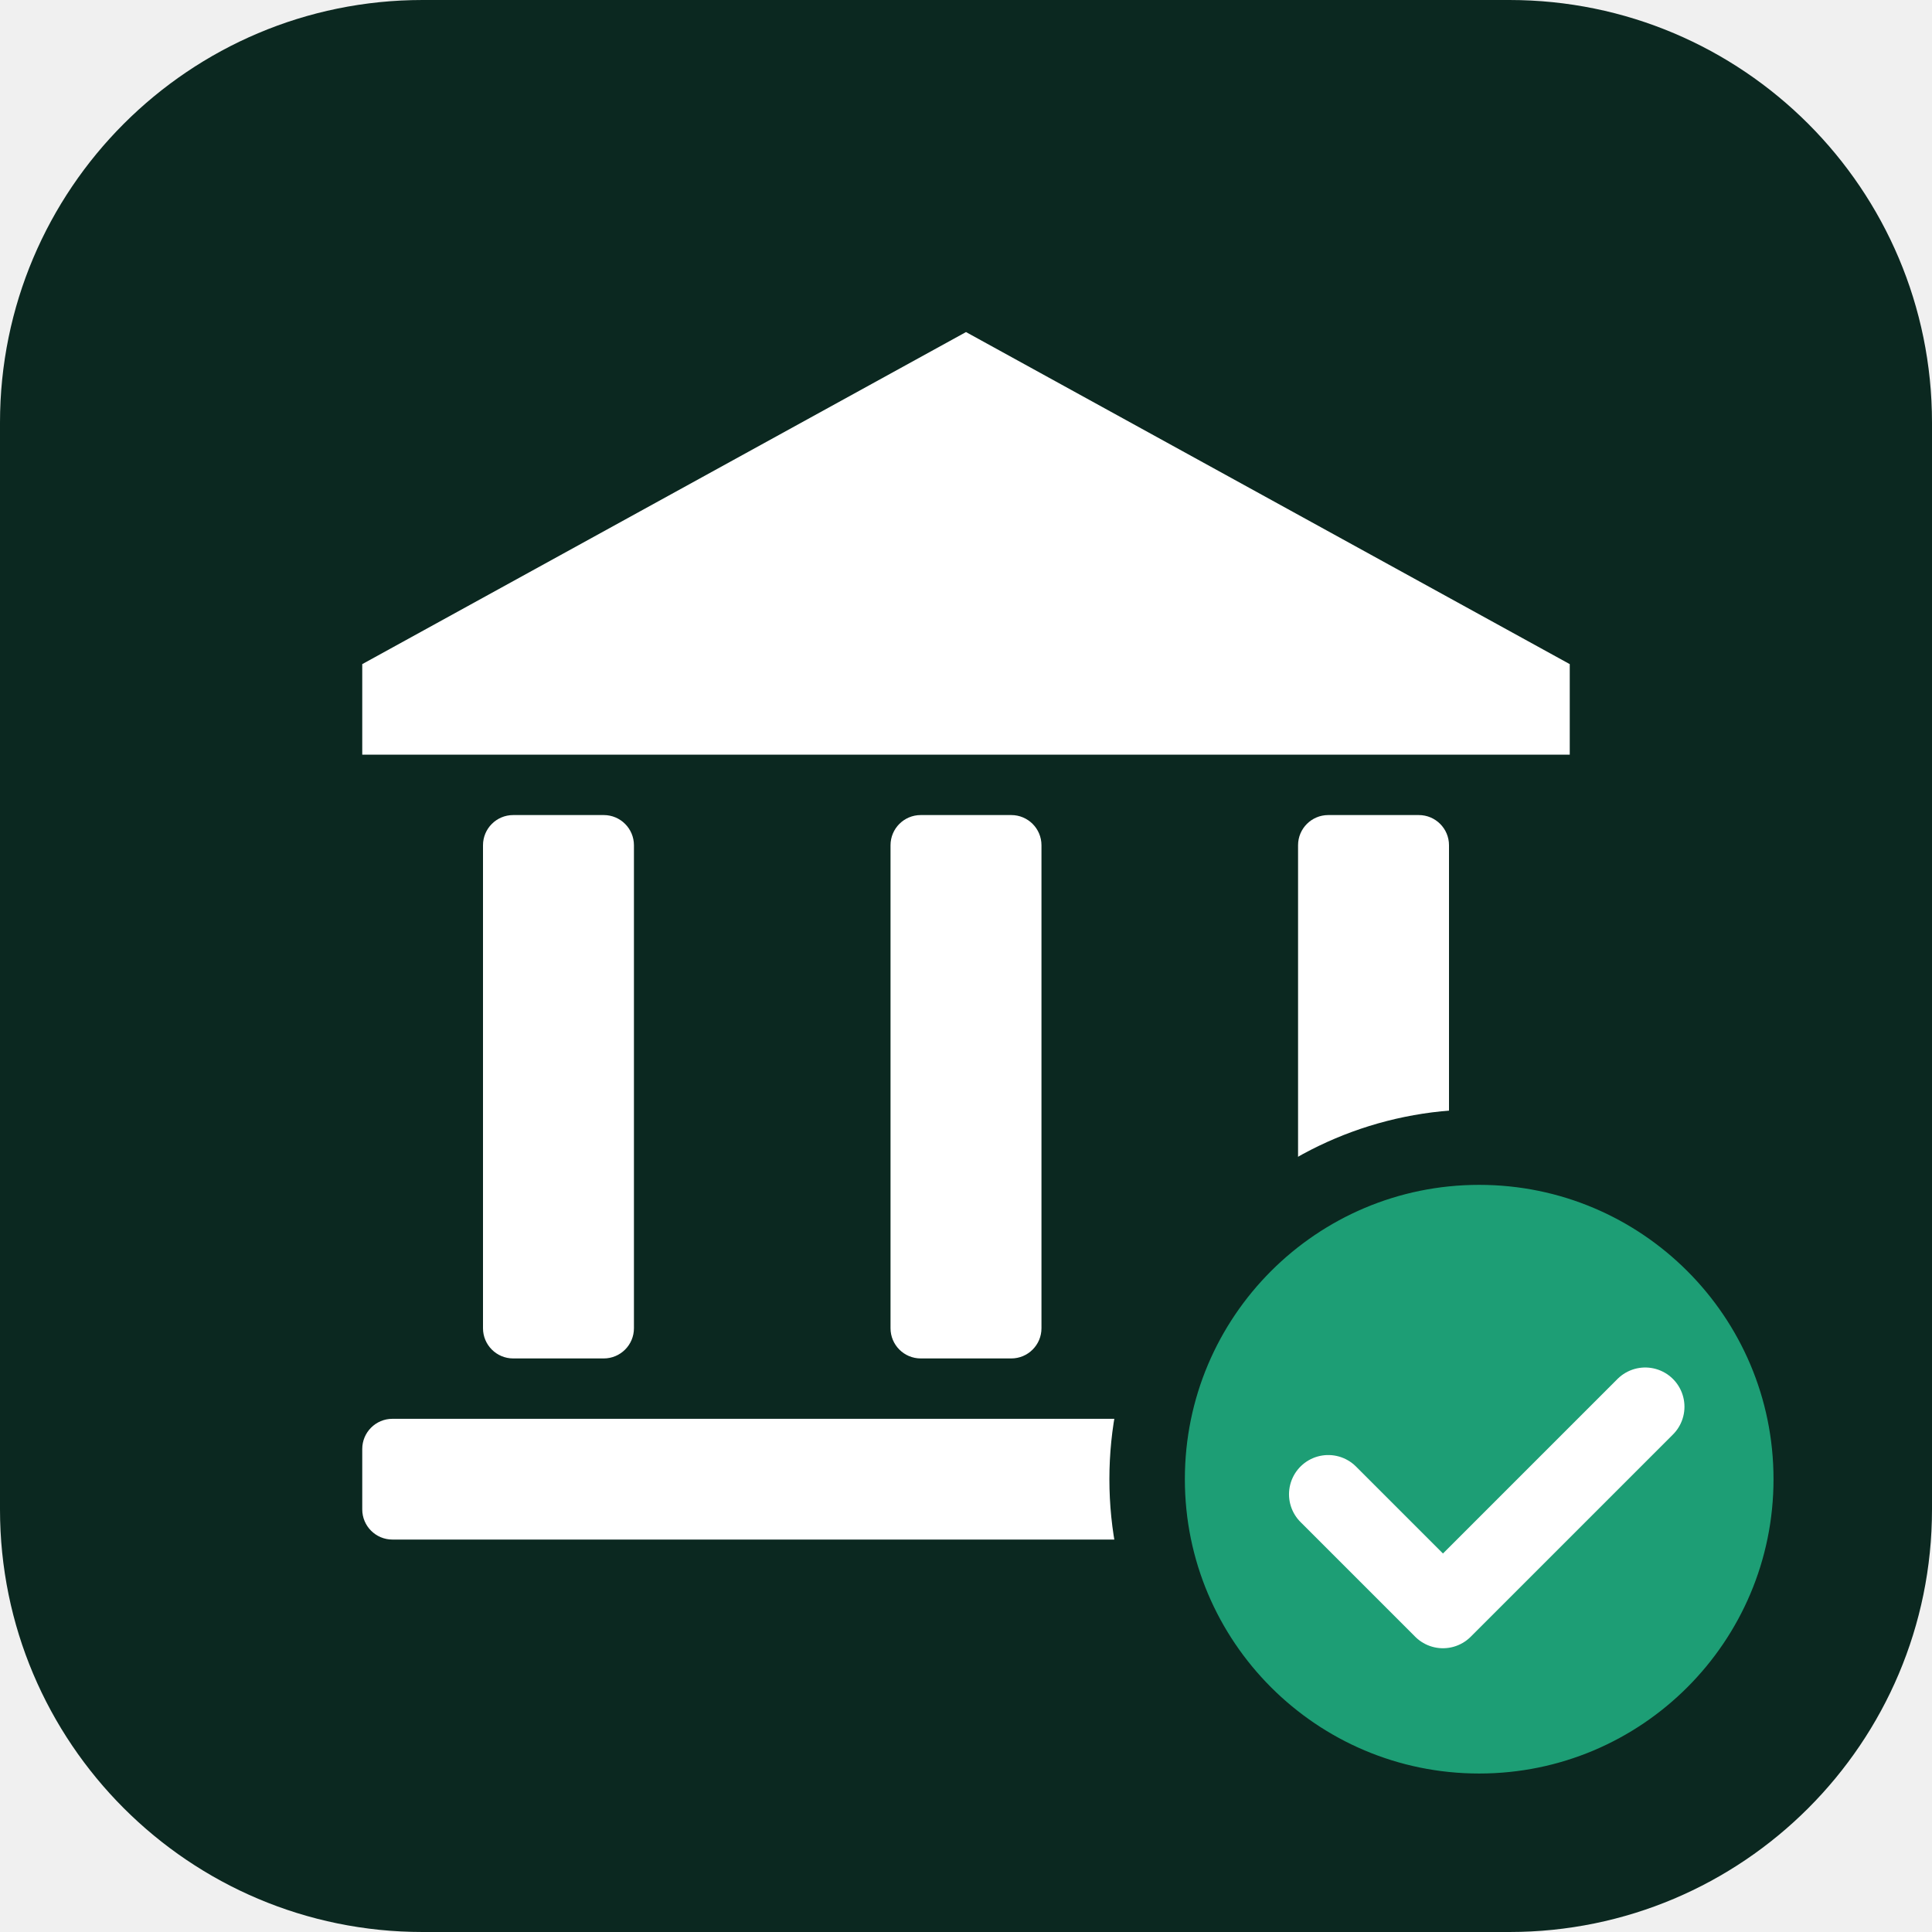
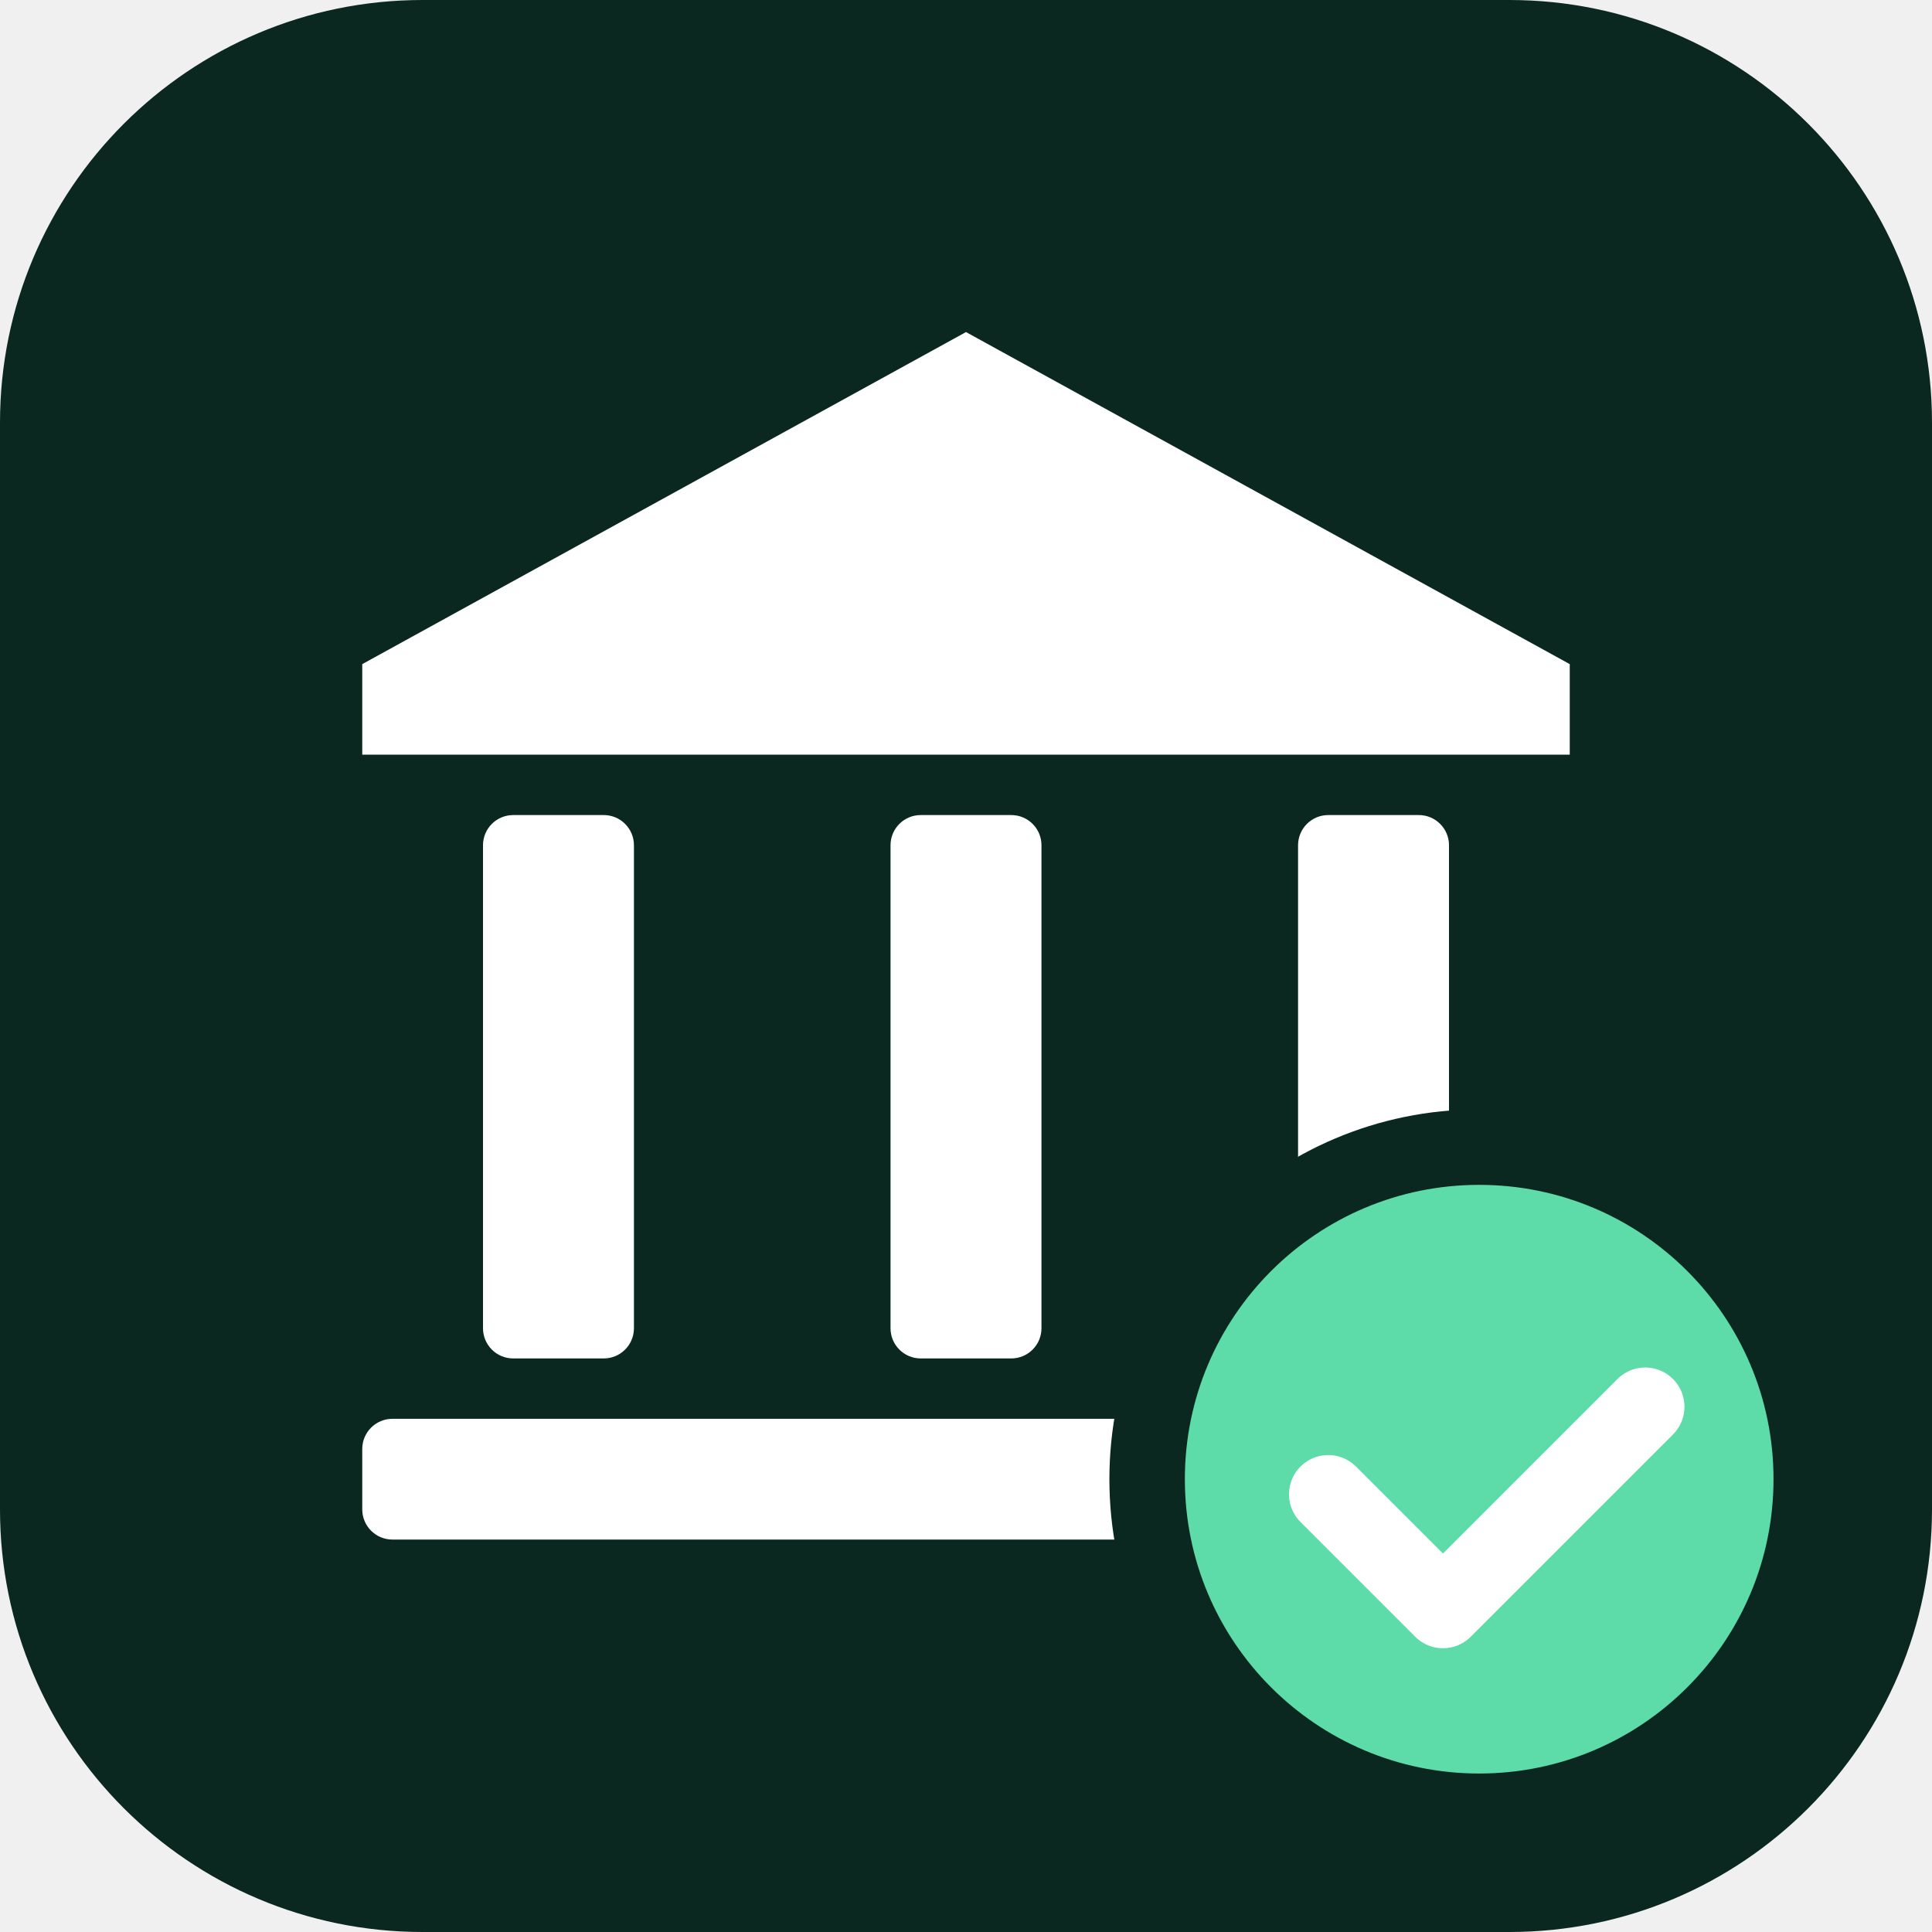
<svg xmlns="http://www.w3.org/2000/svg" viewBox="0 0 64 64" role="img" aria-label="BankReadyDocs">
  <rect width="64" height="64" rx="14" fill="#0B2820" />
  <path d="M12 22 L32 11 L52 22 L52 25 L12 25 Z" fill="#FFFFFF" />
  <rect x="16" y="27" width="5" height="18" rx="1" fill="#FFFFFF" />
  <rect x="29.5" y="27" width="5" height="18" rx="1" fill="#FFFFFF" />
  <rect x="43" y="27" width="5" height="18" rx="1" fill="#FFFFFF" />
  <rect x="12" y="47" width="40" height="4" rx="1" fill="#FFFFFF" />
-   <circle cx="49" cy="49" r="11" fill="#1D9E75" stroke="#0B2820" stroke-width="2.5" />
+   <circle cx="49" cy="49" r="11" fill="#5DDBA8" stroke="#0B2820" stroke-width="2.5" />
  <path d="M44 49.5 L47.8 53.3 L54.5 46.6" stroke="#FFFFFF" stroke-width="2.6" stroke-linecap="round" stroke-linejoin="round" fill="none" />
</svg>
